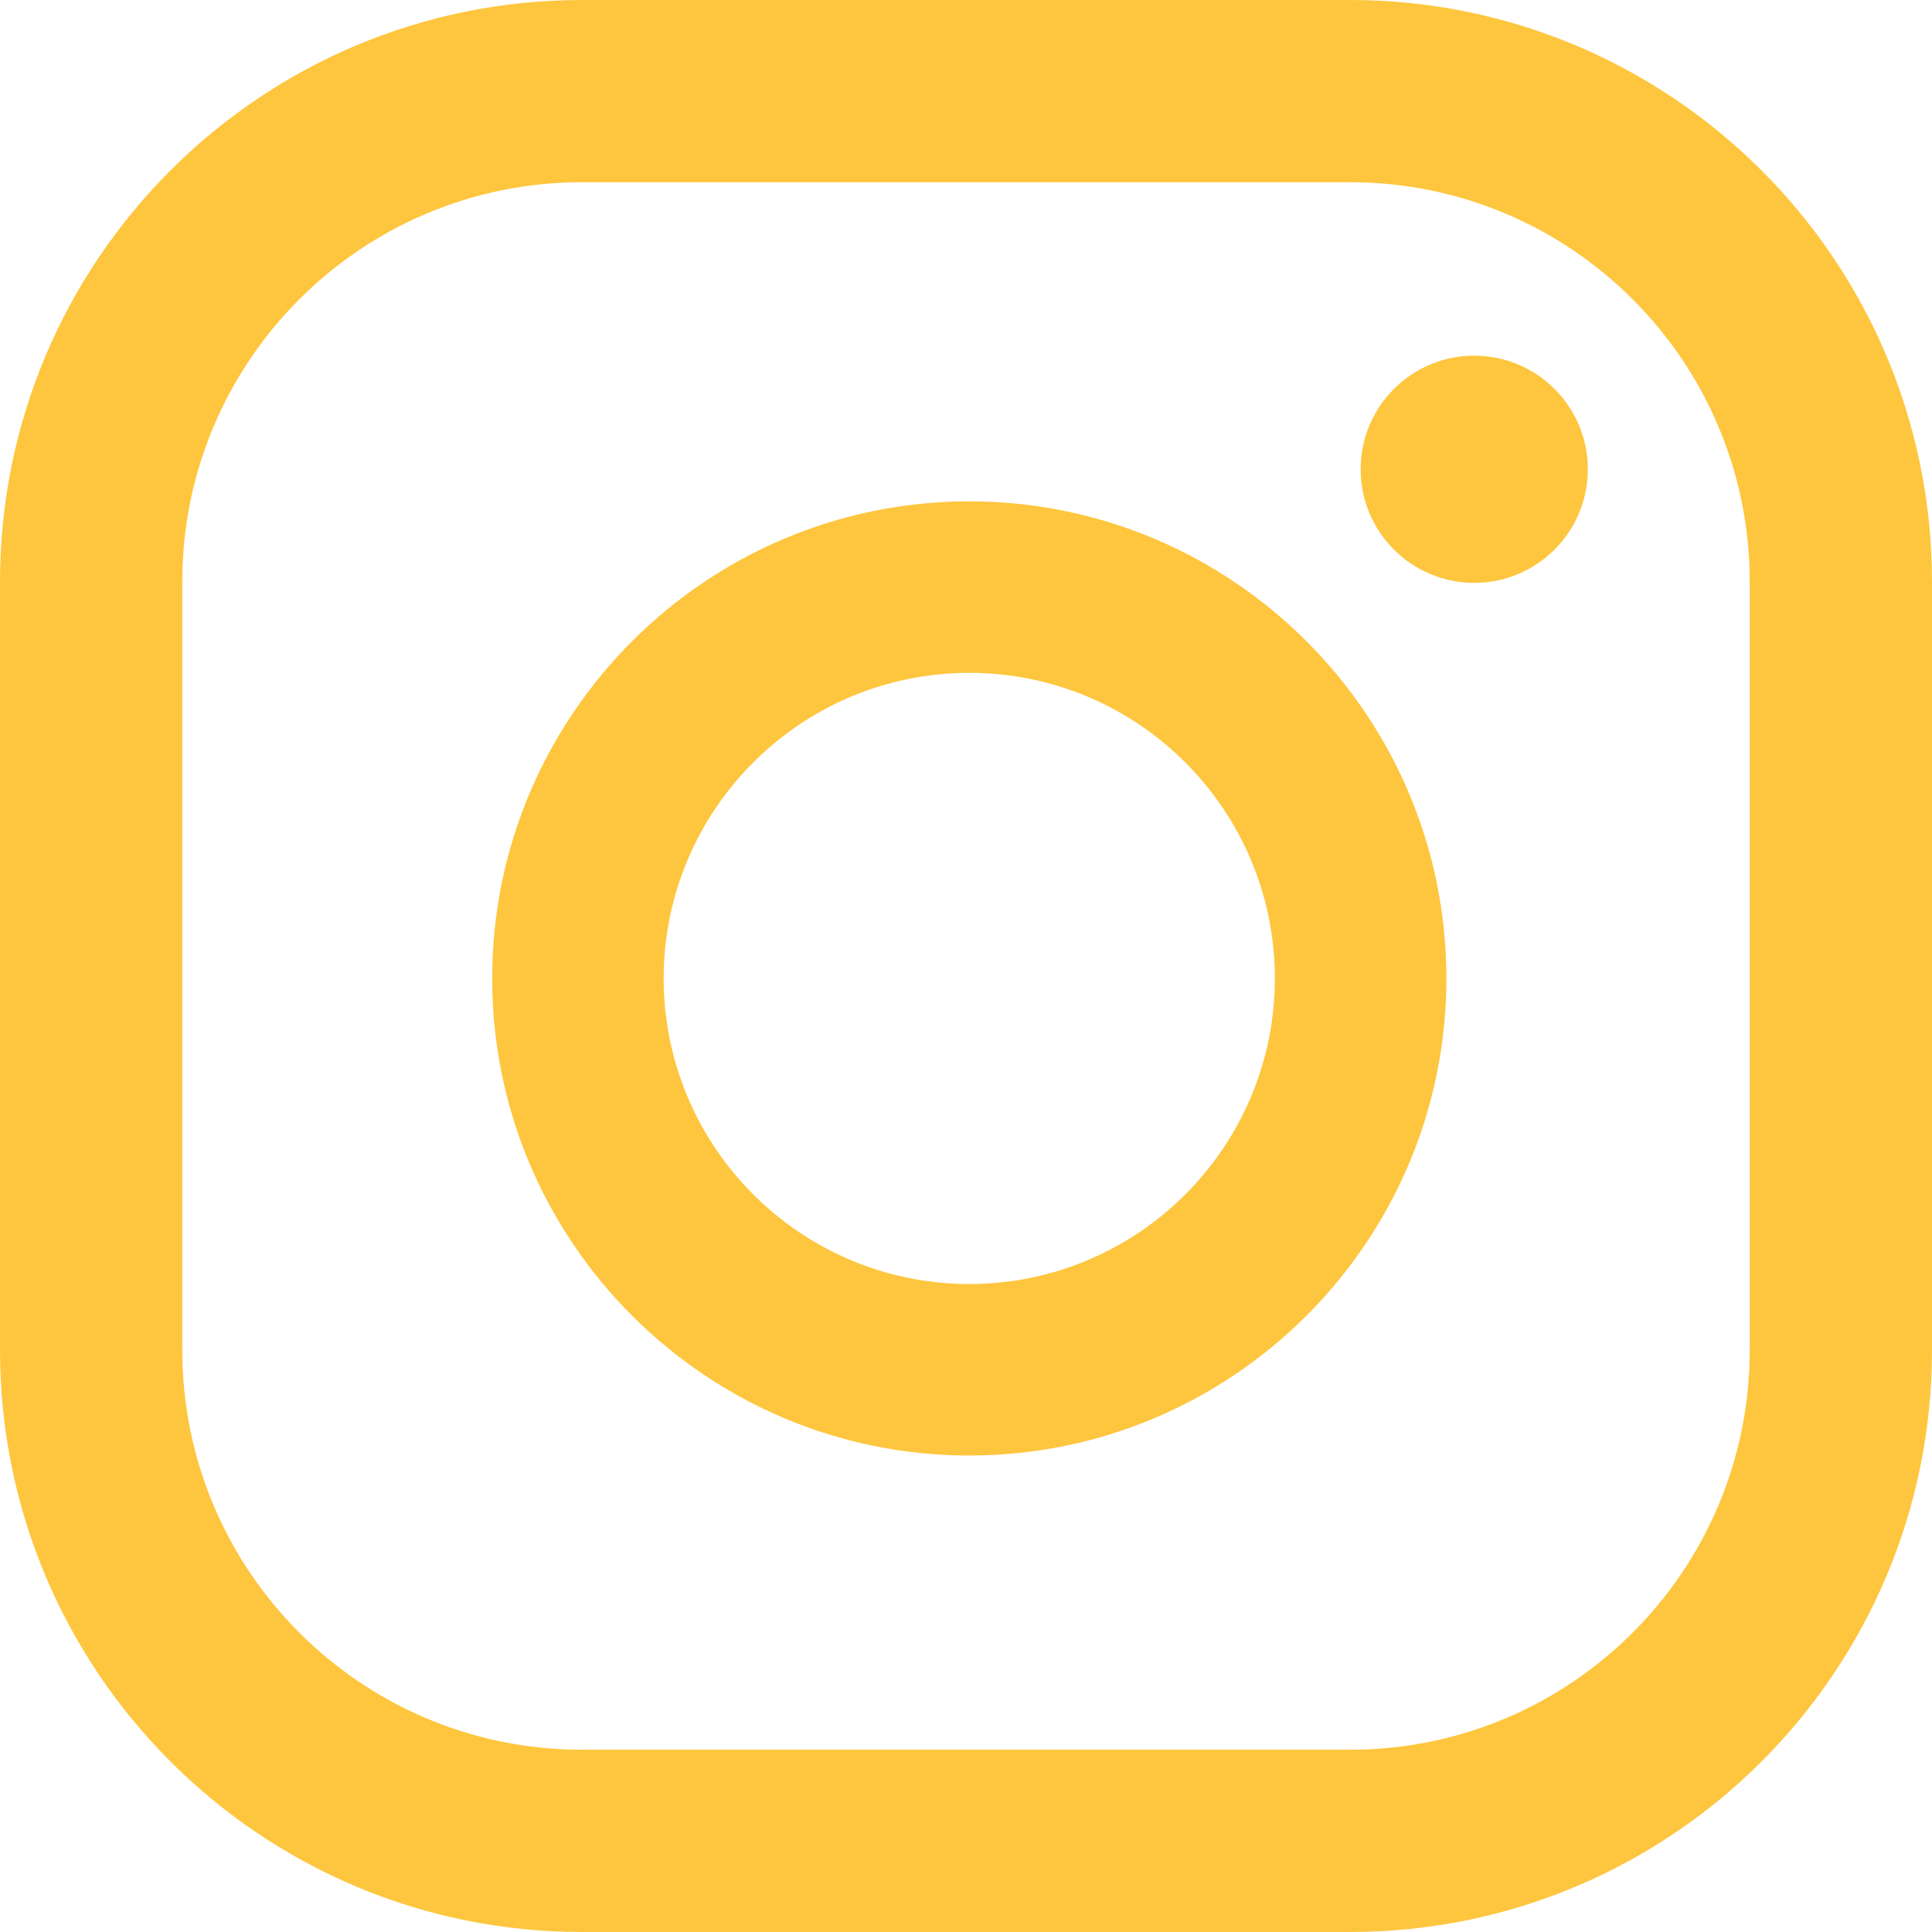
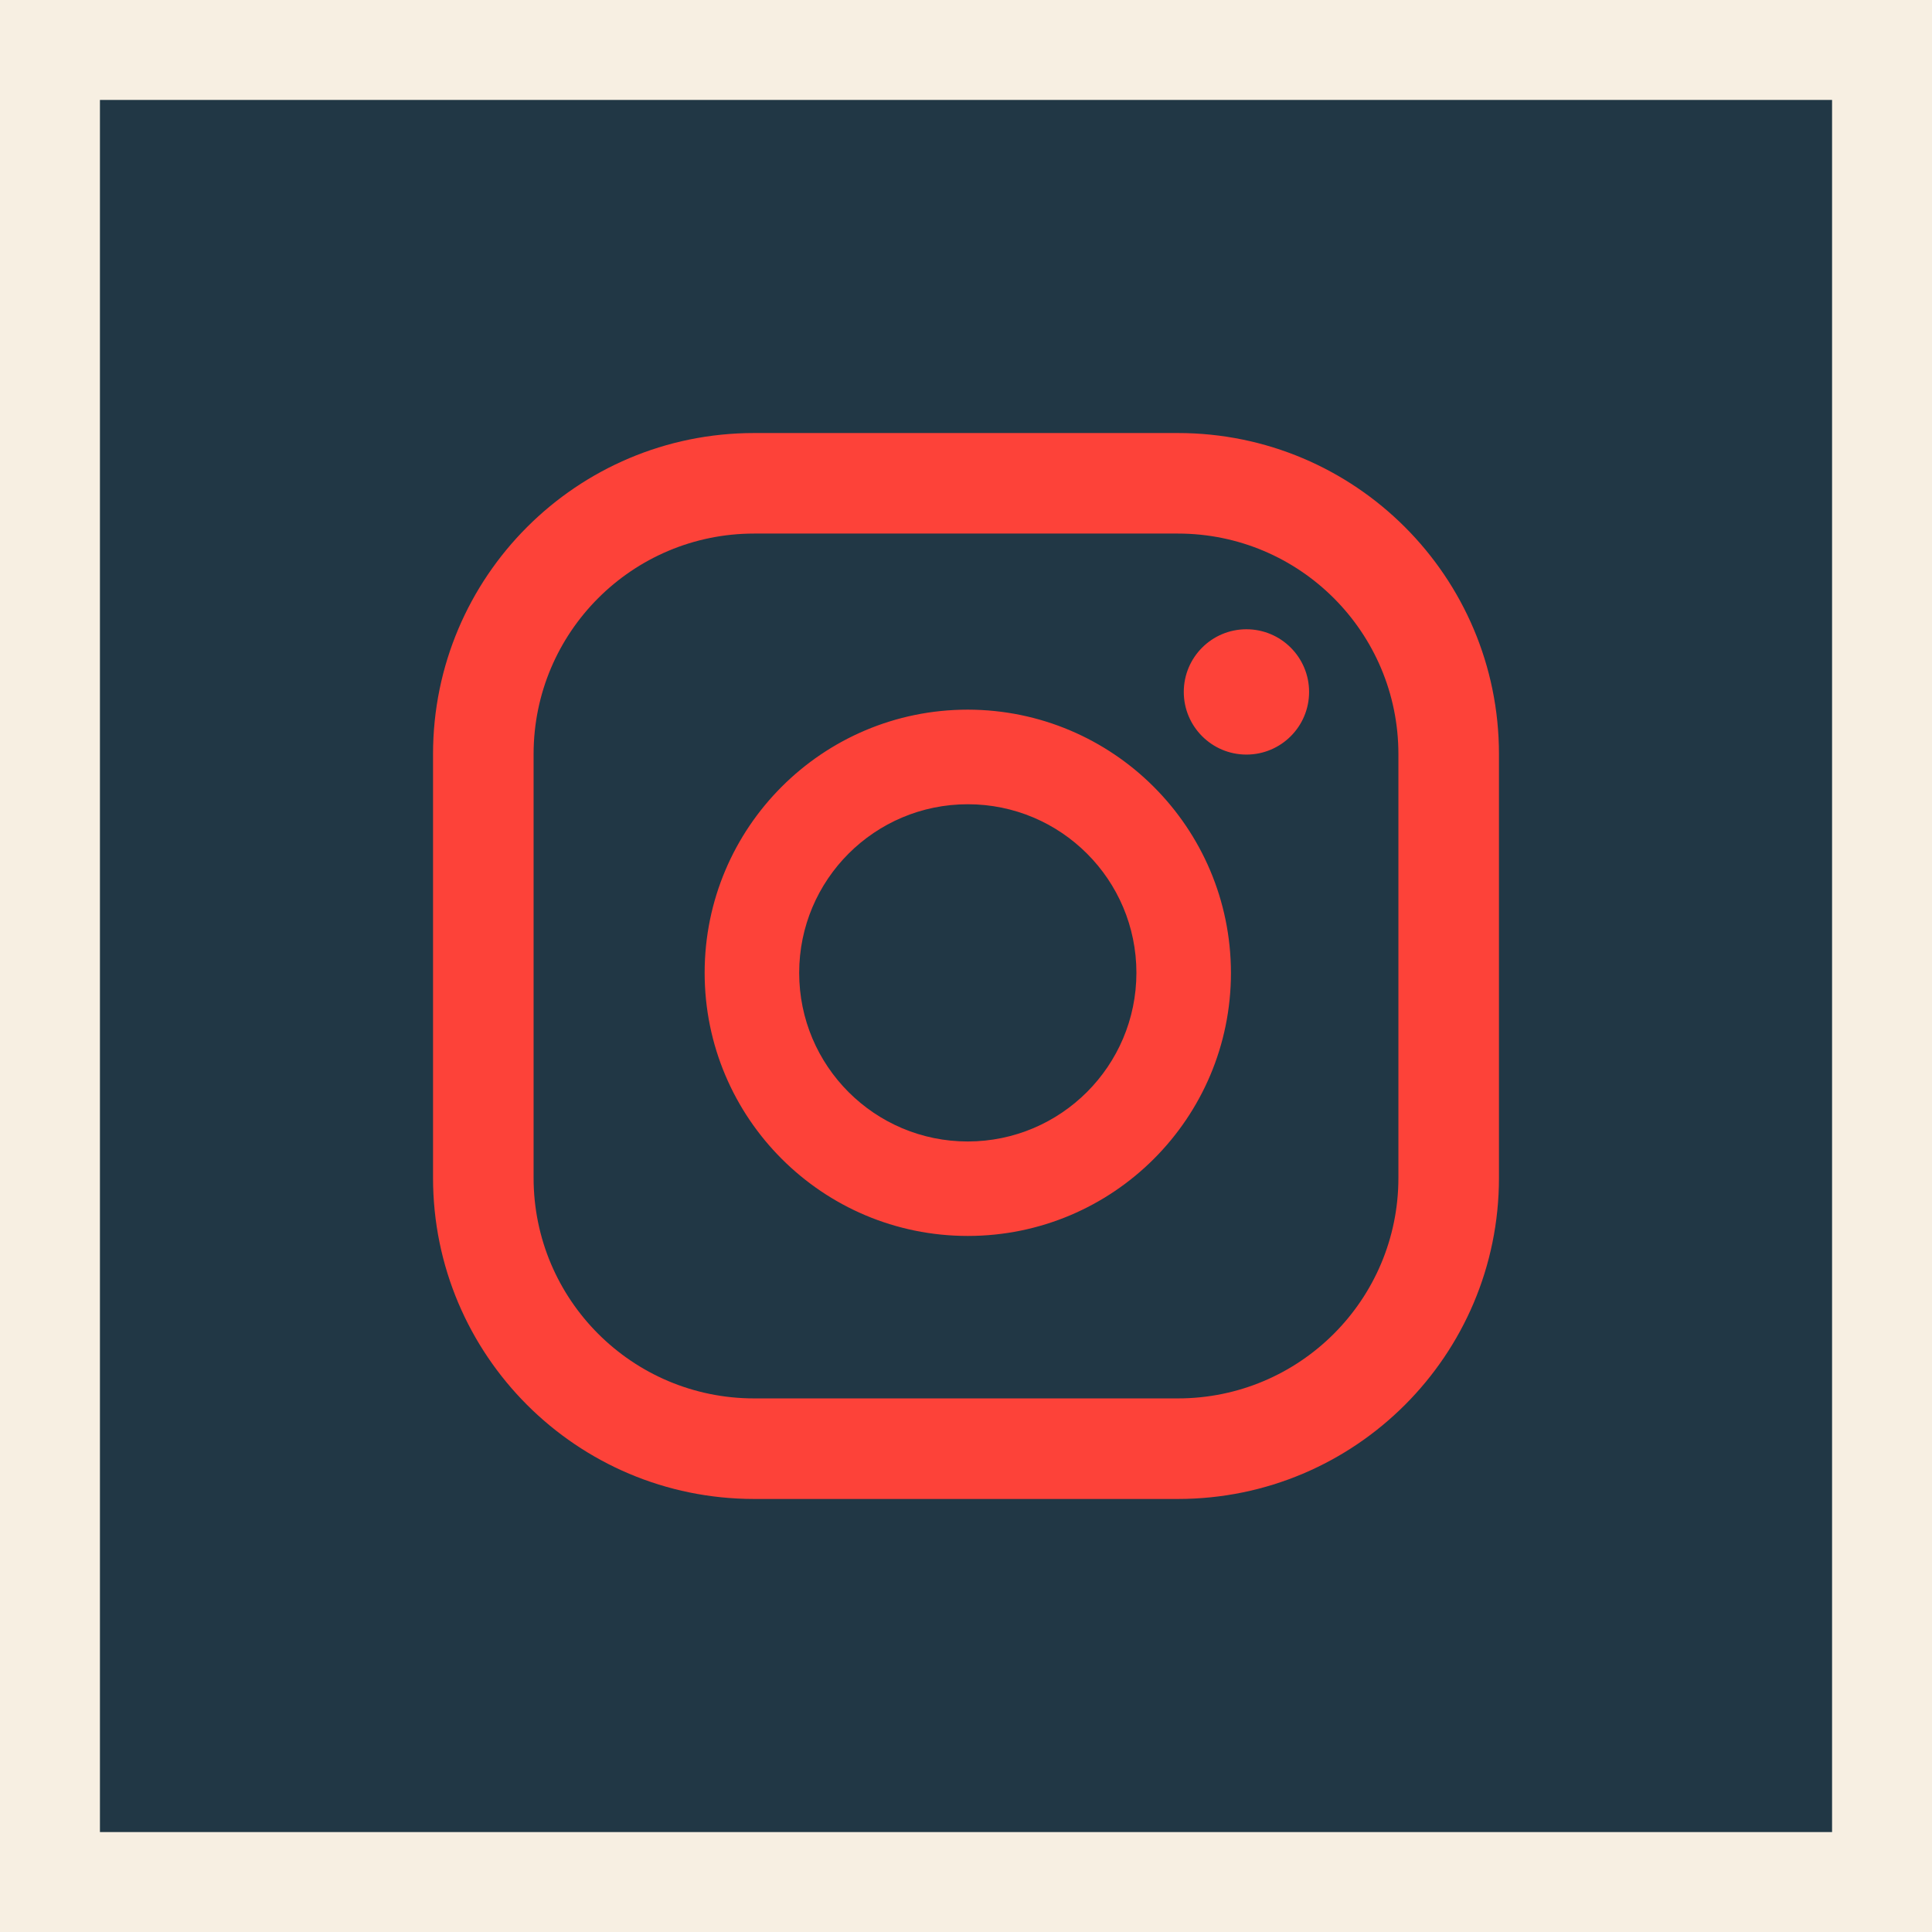
- <svg xmlns="http://www.w3.org/2000/svg" width="32" height="32" fill="none">
-   <path d="M28.981 22.361a6.62 6.62 0 0 1-6.62 6.62H9.639a6.62 6.62 0 0 1-6.62-6.62V9.638a6.62 6.62 0 0 1 6.62-6.62h12.722a6.62 6.62 0 0 1 6.62 6.62v12.723zM32 9.638C32 4.315 27.684 0 22.36 0H9.64C4.315 0 0 4.315 0 9.638v12.723C0 27.684 4.316 32 9.64 32h12.72A9.64 9.64 0 0 0 32 22.36V9.638zm-15.946 11.63a5.068 5.068 0 0 1-5.062-5.062 5.068 5.068 0 0 1 5.062-5.062 5.067 5.067 0 0 1 5.062 5.062 5.067 5.067 0 0 1-5.062 5.062zm0-12.964c-4.357 0-7.902 3.545-7.902 7.902 0 4.358 3.545 7.902 7.902 7.902 4.358 0 7.903-3.544 7.903-7.902 0-4.357-3.545-7.902-7.903-7.902zm8.364-2.413a1.881 1.881 0 1 0 0 3.763 1.881 1.881 0 0 0 0-3.763z" fill="#FEC63E" />
+ <svg xmlns="http://www.w3.org/2000/svg" width="58" height="58" viewBox="0 0 58 58">
+   <g id="instagram" transform="translate(-1015 -2922)">
+     <g id="Rectangle_7" data-name="Rectangle 7" transform="translate(1015 2922)" fill="#213745" stroke="#f7efe2" stroke-width="3">
+       <rect width="58" height="58" stroke="none" />
+       <rect x="1.5" y="1.5" width="55" height="55" fill="none" />
+     </g>
+     <path id="instagram-2" data-name="instagram" d="M28.981,22.361a6.62,6.62,0,0,1-6.62,6.62H9.639a6.62,6.62,0,0,1-6.62-6.62V9.638a6.62,6.62,0,0,1,6.62-6.62H22.361a6.62,6.62,0,0,1,6.62,6.62V22.361ZM32,9.638A9.639,9.639,0,0,0,22.36,0H9.64A9.638,9.638,0,0,0,0,9.638V22.361A9.64,9.64,0,0,0,9.64,32H22.36A9.64,9.64,0,0,0,32,22.36ZM16.054,21.268a5.062,5.062,0,1,1,5.062-5.062,5.068,5.068,0,0,1-5.062,5.062Zm0-12.964a7.9,7.9,0,1,0,7.9,7.9,7.911,7.911,0,0,0-7.9-7.9Zm8.364-2.413A1.881,1.881,0,1,0,26.3,7.772a1.882,1.882,0,0,0-1.882-1.881Z" transform="translate(1028 2935)" fill="#fd4239" />
+   </g>
</svg>
